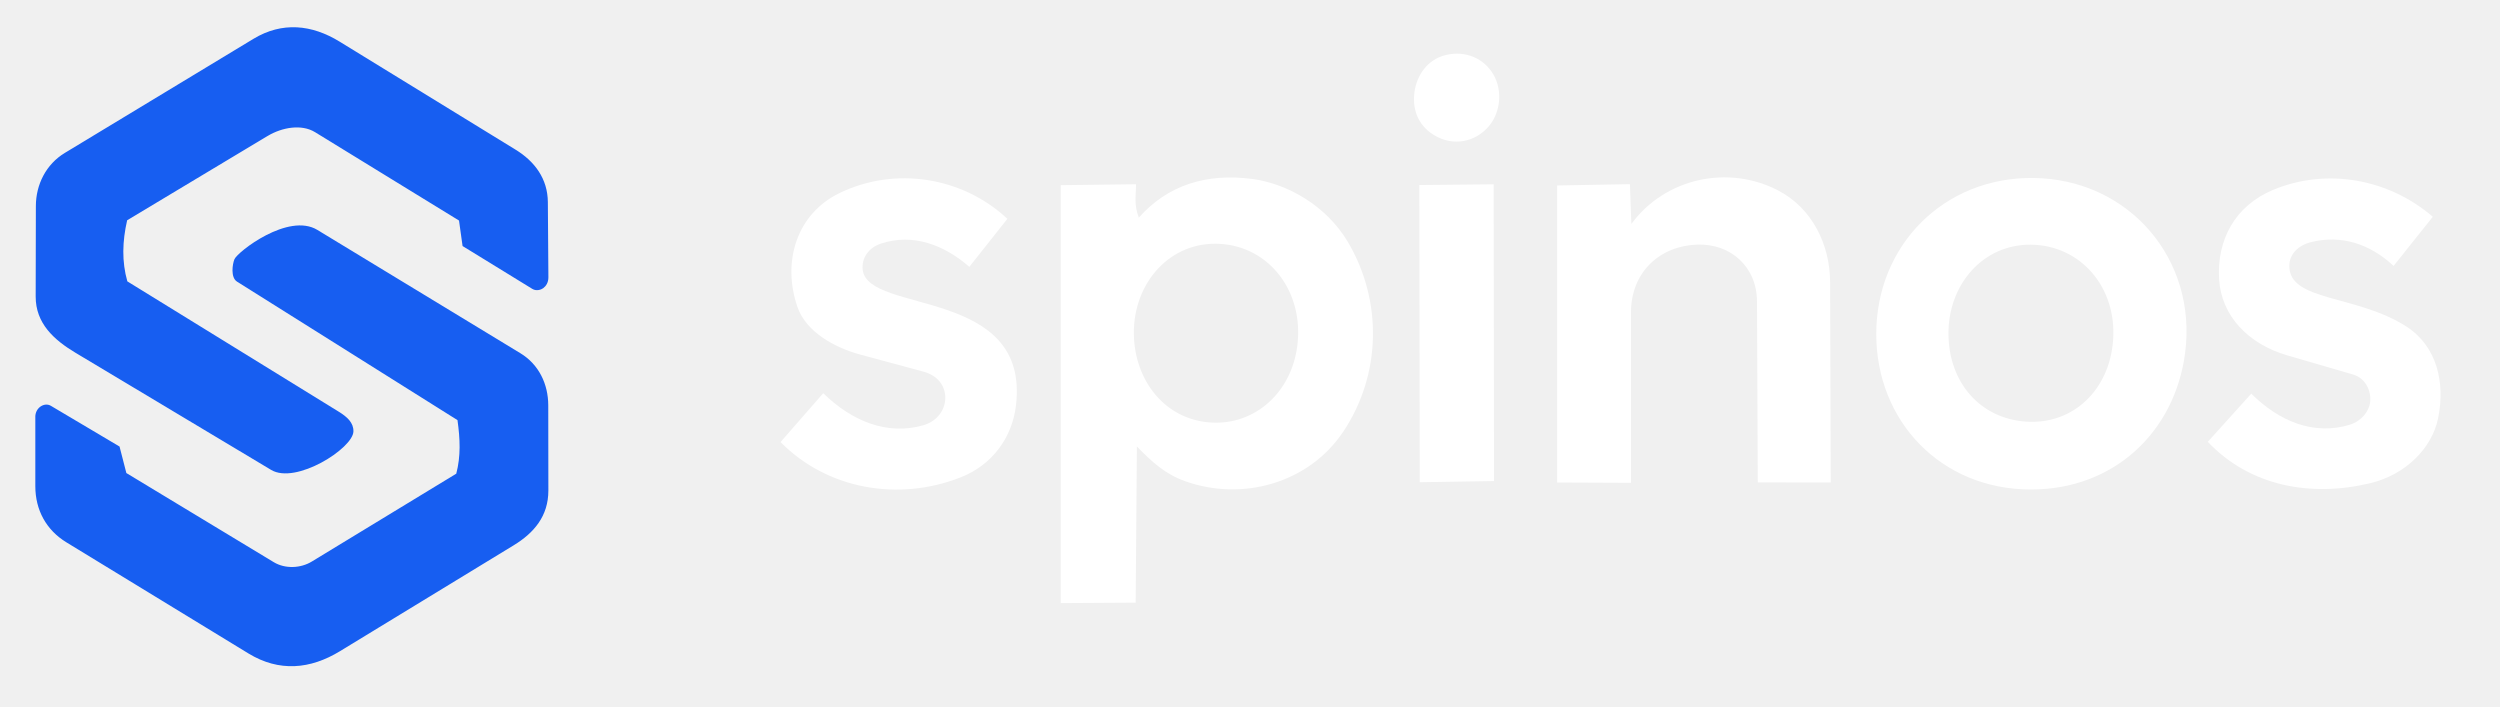
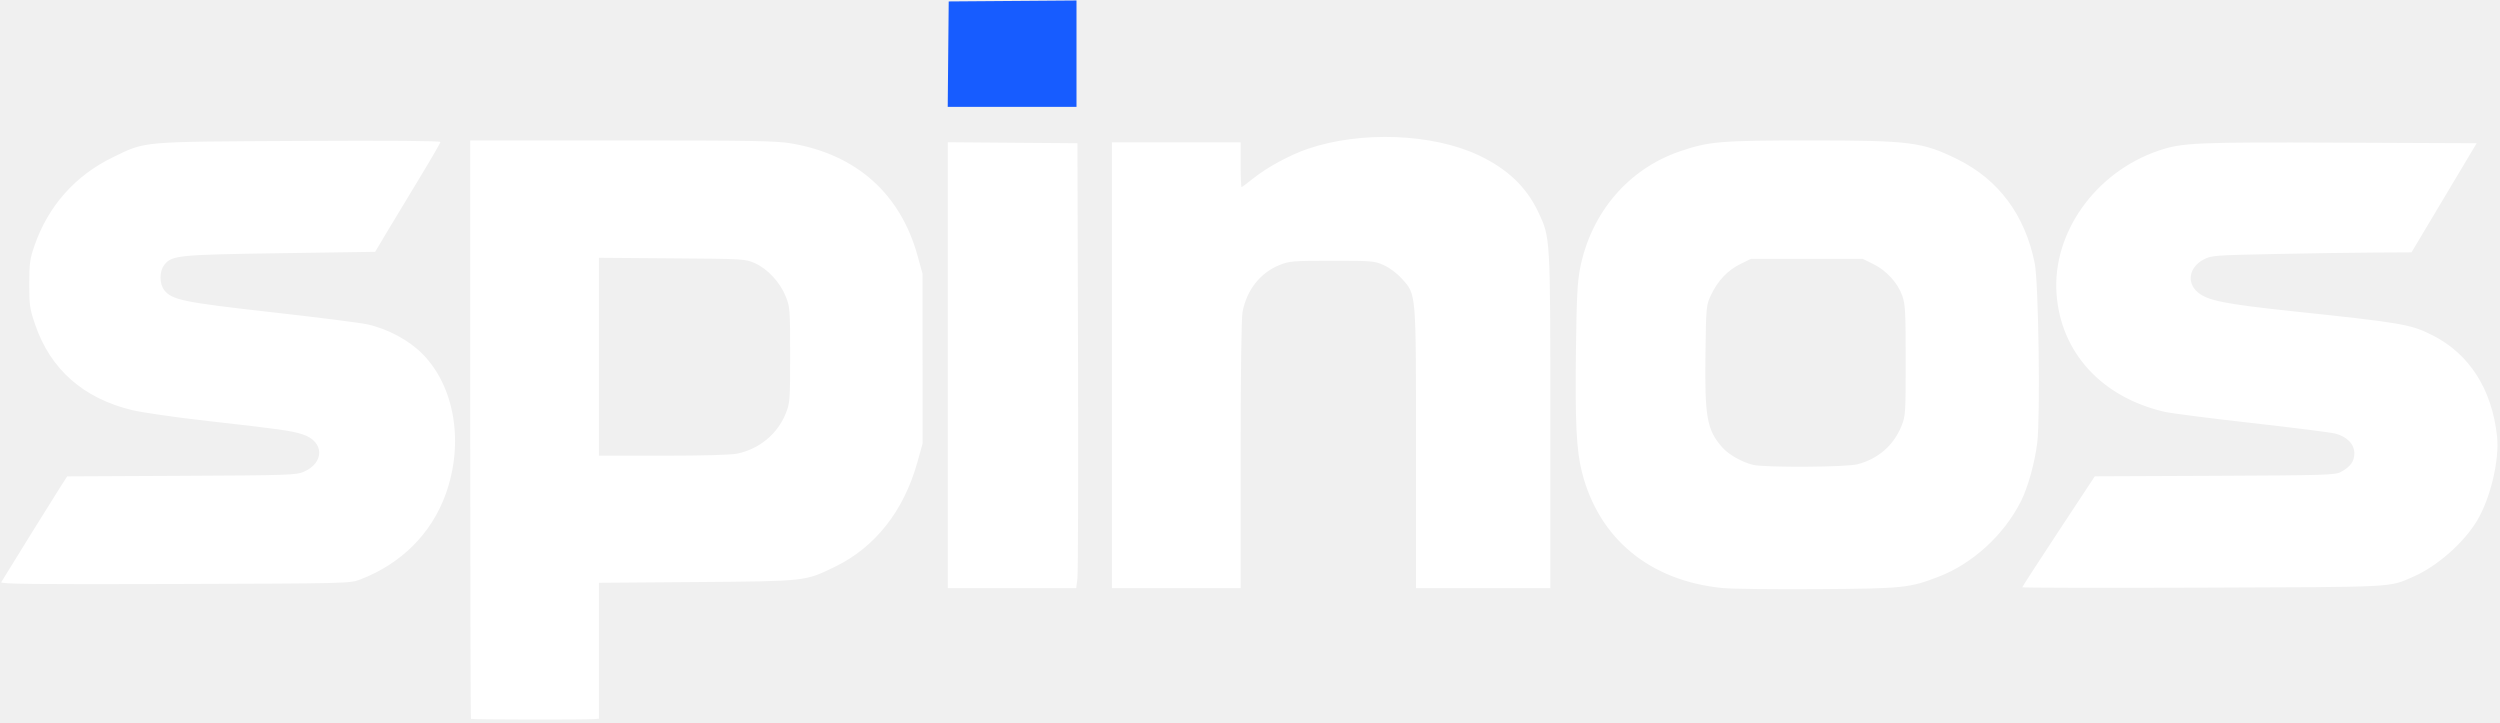
- <svg xmlns="http://www.w3.org/2000/svg" id="Camada_1" data-name="Camada 1" viewBox="0 0 920.78 260.17">
-   <defs>
-     <style>
-       .cls-1 {
-         fill: #175ef1;
-       }
- 
-       .cls-2 {
-         fill: #fff;
-       }
-     </style>
-   </defs>
-   <path class="cls-1" d="M13,153.56c0-3.47,3.4-5.49,5.73-4.1l25.3,15.01,2.51,9.76,54.3,32.83c4.21,2.54,9.91,2.26,13.99-.23l53.22-32.37c1.7-6.51,1.42-12.72.45-19.72l-81.2-51.01c-2.43-1.53-1.7-6.45-.95-8.26,1.12-2.69,19.82-17.3,30.54-10.79l74.78,45.42c6.81,4.14,10.25,11.37,10.26,19.2l.04,31.36c.01,9.46-5.33,15.65-12.82,20.21l-63.95,38.98c-10.92,6.65-22.36,7.73-33.67.84l-67.07-40.94c-7.42-4.53-11.44-11.87-11.45-20.68v-25.52Z" />
-   <path class="cls-1" d="M98.57,50.07l-51.74,31.06c-1.78,7.77-2,15.19.07,22.5l77.86,48c3.13,1.93,5.5,4.09,5.41,7.29-.18,6.22-21.19,19.62-30.31,14.15l-71.99-43.1c-7.98-4.78-14.76-10.85-14.73-20.79l.07-33.3c.02-7.89,3.73-15.35,10.65-19.55L93.32,14.32c10.61-6.42,21.51-5.27,31.74,1l64.83,39.8c7.01,4.3,11.83,10.68,11.89,19.33l.2,27.68c.01,1.95-.89,3.24-1.89,4-.75.57-2.55,1.18-4,.29l-25.72-15.8-1.31-9.39-53.02-32.55c-5.01-3.07-12.19-1.77-17.47,1.4Z" />
-   <path class="cls-2" d="M418.3,221.96l-27.62.17V68.2s27.73-.34,27.73-.34c.02,4.07-.85,7.36,1.03,12.3,10.58-11.95,24.83-16.45,41.65-14.26,12.99,1.69,27.44,9.79,35.44,23.37,12.68,21.52,12.27,48.68-1.77,69.69-12.72,19.04-37.24,25.82-58.31,18.25-7.35-2.64-12.1-7-17.72-12.78l-.45,57.53ZM477.99,125.69c1.67-19.9-11.85-35.8-30.26-35.92-18.13-.11-31.06,15.95-30.07,34.75.91,17.28,12.89,31.06,30.09,31.16,15.73.09,28.76-12.32,30.24-29.99Z" />
-   <path class="cls-2" d="M748.06,180.29c-33.29-.01-56.96-25.25-57.01-57.15-.05-32.82,24.96-57.98,57.89-57.59,35.1.42,60.47,29.86,55.84,64.63-3.86,28.97-26.2,50.12-56.72,50.11ZM778.27,125.52c1.53-19.8-12.06-35.19-30.21-35.4-17.75-.2-30.57,14.74-30.42,32.97.14,17.7,11.57,31.1,28.72,32.21s30.5-11.62,31.9-29.78Z" />
-   <path class="cls-2" d="M600.72,115.16v62.67s-27.2-.12-27.2-.12v-109.4s26.8-.48,26.8-.48l.53,14.65c12.55-17.06,35.9-21.92,54.27-12.22,12.29,6.49,18.89,19.8,18.93,33.64l.23,73.81-26.87-.04-.29-66.66c-.06-12.81-9.75-21.37-22.08-20.92-13.72.5-24.34,10.12-24.33,25.06Z" />
-   <path class="cls-2" d="M353.58,175.91c-22.76,8.86-48.9,4.33-66.1-13.09l15.73-18c10.49,10.28,23.6,15.66,36.91,11.79,5.07-1.47,7.95-5.65,8.04-9.87.1-4.72-2.91-8.47-7.98-9.84l-23.33-6.3c-9.36-2.53-19.95-8.31-23.13-17.5-5.83-16.87-.14-34.4,15.42-41.96,20.54-9.97,45.32-6.03,61.89,9.45l-14.01,17.69c-9.32-8.13-20.79-12.46-32.6-8.55-4.58,1.52-7.18,5.45-6.67,9.68,1.95,16.37,61.89,6.21,56.41,50.18-1.42,11.44-8.54,21.65-20.56,26.32Z" />
-   <path class="cls-2" d="M872.84,178c-21.8,5.2-44.21,1.08-59.68-15.27l16.01-17.74c10.17,10.15,23.08,15.57,36.43,11.39,4.09-1.28,6.91-4.87,7.33-8.06.56-4.29-1.65-9.04-6.3-10.39l-24.16-7.03c-14.35-4.17-24.32-14.52-25.15-28.04-.88-14.42,5.82-27.08,19.92-32.94,19.48-8.09,42.26-4.29,58.79,9.92l-14.44,18.11c-8.78-8.2-19.28-11.52-30.39-8.78-4.73,1.17-7.96,4.42-8.02,8.65-.19,13.35,24.8,10.58,43.2,22.5,11.15,7.22,14.34,20.62,11.57,33.88-2.24,10.73-11.72,20.6-25.11,23.8Z" />
-   <polygon class="cls-2" points="550.27 177.16 522.91 177.61 522.76 68.15 550.13 67.88 550.27 177.16" />
-   <path class="cls-2" d="M528.07,49.7c-6.22-3.85-7.92-10.02-7.09-15.89.84-5.91,4.57-11.83,11.48-13.53,7.39-1.81,14.19,1.3,17.61,7.22s2.54,13.8-1.53,18.77c-4.95,6.04-13.3,7.87-20.47,3.43Z" />
+ <svg xmlns="http://www.w3.org/2000/svg" viewBox="69.2 161.1 461.6 133.4" fill-rule="evenodd">
+   <path fill="#FFFFFF" d="M 156.164 293.836 C 156.086 293.754 156.02 269.691 156.02 240.359 L 156.02 187.031 L 184.031 187.031 C 208.109 187.031 212.5 187.105 215.289 187.578 C 227.332 189.621 235.469 196.863 238.629 208.359 L 239.539 211.656 L 239.547 243 L 238.586 246.445 C 236.074 255.445 230.797 262.137 223.359 265.754 C 217.816 268.445 218.062 268.418 197.785 268.57 L 179.789 268.707 L 179.789 293.805 L 178.84 293.875 C 176.973 294.012 156.305 293.977 156.164 293.836 Z M 205.344 244.852 C 209.422 243.988 212.754 241.23 214.266 237.473 C 215.059 235.5 215.09 235.102 215.09 226.641 C 215.09 218.176 215.059 217.781 214.266 215.809 C 213.227 213.227 210.949 210.766 208.621 209.715 C 206.848 208.91 206.668 208.898 193.305 208.801 L 179.789 208.699 L 179.789 245.238 L 191.652 245.238 C 199.129 245.238 204.195 245.098 205.344 244.852 Z M 387.312 269.68 C 373.895 268.379 364.441 260.625 361.305 248.336 C 360.262 244.254 360.012 239.148 360.184 225.605 C 360.305 216.043 360.453 213.117 360.949 210.621 C 362.977 200.375 369.836 192.328 379.312 189.066 C 384.715 187.207 386.828 187.031 403.328 187.031 C 421.961 187.031 424.16 187.312 430.656 190.523 C 438.246 194.277 443.113 200.836 444.891 209.703 C 445.602 213.23 445.949 237.973 445.359 242.828 C 444.91 246.527 443.633 251.113 442.34 253.676 C 439.199 259.883 433.43 265.168 427.145 267.586 C 421.758 269.66 420.699 269.77 404.879 269.879 C 396.922 269.934 389.016 269.844 387.312 269.68 Z M 412.203 246.816 C 416.016 245.801 418.844 243.332 420.289 239.754 C 421.035 237.914 421.066 237.418 421.066 227.672 C 421.066 218.766 420.992 217.293 420.445 215.73 C 419.613 213.352 417.527 211.051 415.113 209.867 L 413.145 208.902 L 392.48 208.902 L 390.527 209.859 C 388.191 211.008 386.352 212.953 385.121 215.578 C 384.227 217.484 384.211 217.633 384.098 226.41 C 383.941 238.141 384.359 240.473 387.199 243.703 C 388.379 245.047 390.859 246.449 392.906 246.934 C 395.141 247.457 410.129 247.367 412.203 246.816 Z M 244.199 228.531 L 244.199 187.363 L 256.168 187.457 L 268.137 187.547 L 268.246 226.812 C 268.305 248.41 268.254 266.891 268.137 267.887 L 267.914 269.695 L 244.199 269.695 Z M 274.508 228.535 L 274.508 187.375 L 298.273 187.375 L 298.273 191.508 C 298.273 193.781 298.352 195.641 298.445 195.641 C 298.539 195.641 299.531 194.902 300.648 194.004 C 303.141 191.996 307.402 189.691 310.703 188.57 C 320.453 185.254 333.691 185.754 342.191 189.758 C 347.535 192.277 351.051 195.629 353.246 200.289 C 355.469 205.008 355.453 204.715 355.453 238.852 L 355.453 269.695 L 330.652 269.695 L 330.652 243.973 C 330.652 214.699 330.723 215.543 328.027 212.547 C 327.148 211.566 325.793 210.551 324.719 210.066 C 322.977 209.281 322.586 209.246 315.152 209.25 C 307.867 209.25 307.285 209.297 305.434 210.043 C 301.895 211.469 299.391 214.648 298.625 218.691 C 298.41 219.828 298.273 229.926 298.273 245.113 L 298.273 269.695 L 274.508 269.695 Z M 442.594 269.535 C 442.594 269.434 445.609 264.781 449.289 259.199 L 455.984 249.047 L 478.137 248.953 C 498.527 248.863 500.375 248.809 501.398 248.25 C 503.199 247.266 503.906 246.293 503.906 244.797 C 503.906 243.117 502.555 241.723 500.387 241.156 C 499.574 240.945 492.633 240.066 484.961 239.203 C 477.289 238.34 470.043 237.41 468.863 237.137 C 457.258 234.457 449.688 226.184 448.918 215.348 C 448.117 204.078 456.102 192.883 467.77 188.914 C 472.102 187.441 474.656 187.328 501.336 187.441 L 526.492 187.547 L 514.461 207.695 L 507.719 207.73 C 504.012 207.746 495.707 207.867 489.266 208 C 478.062 208.227 477.492 208.27 476.098 209.004 C 473.391 210.43 472.879 213.285 475.008 215.078 C 476.816 216.602 480.012 217.238 492.367 218.551 C 512.797 220.715 514.293 220.969 518.293 222.984 C 525.141 226.43 529.305 232.93 530.254 241.641 C 530.723 245.984 529.066 253.02 526.594 257.188 C 524.156 261.293 519.191 265.668 514.793 267.586 C 510.223 269.578 512.125 269.48 475.918 269.605 C 457.59 269.668 442.594 269.637 442.594 269.535 Z M 69.434 268.586 C 70.539 266.746 79.523 252.273 80.445 250.852 L 81.609 249.059 L 102.711 248.957 C 122.43 248.863 123.914 248.812 125.285 248.215 C 129.176 246.512 129.074 242.613 125.102 241.312 C 123.02 240.633 121.016 240.348 107.801 238.859 C 101.613 238.164 95.469 237.277 93.504 236.801 C 84.543 234.609 78.52 229.281 75.691 221.039 C 74.695 218.129 74.602 217.488 74.602 213.551 C 74.605 209.746 74.715 208.926 75.555 206.488 C 78.09 199.145 83.102 193.496 90.062 190.129 C 96.207 187.156 94.836 187.277 124.418 187.121 C 141.008 187.035 150.512 187.105 150.512 187.316 C 150.512 187.5 148.781 190.492 146.668 193.969 C 144.555 197.445 141.844 201.934 140.645 203.945 L 138.469 207.598 L 121.023 207.852 C 102.125 208.125 100.926 208.242 99.551 209.988 C 98.605 211.191 98.602 213.496 99.539 214.688 C 100.949 216.477 103.156 216.93 119.328 218.742 C 127.668 219.676 135.621 220.684 137.004 220.984 C 140.754 221.793 144.715 223.918 147.227 226.469 C 153.188 232.52 154.895 242.93 151.48 252.371 C 148.848 259.648 143.273 265.203 135.699 268.105 C 133.828 268.824 133.414 268.832 101.488 268.93 C 75.305 269.008 69.219 268.941 69.434 268.586 Z M 69.434 268.586 " />
+   <path fill="#175CFF" d="M 244.277 171.098 L 244.371 161.367 L 267.965 161.188 L 267.965 180.828 L 244.188 180.828 Z M 244.277 171.098 " />
</svg>
